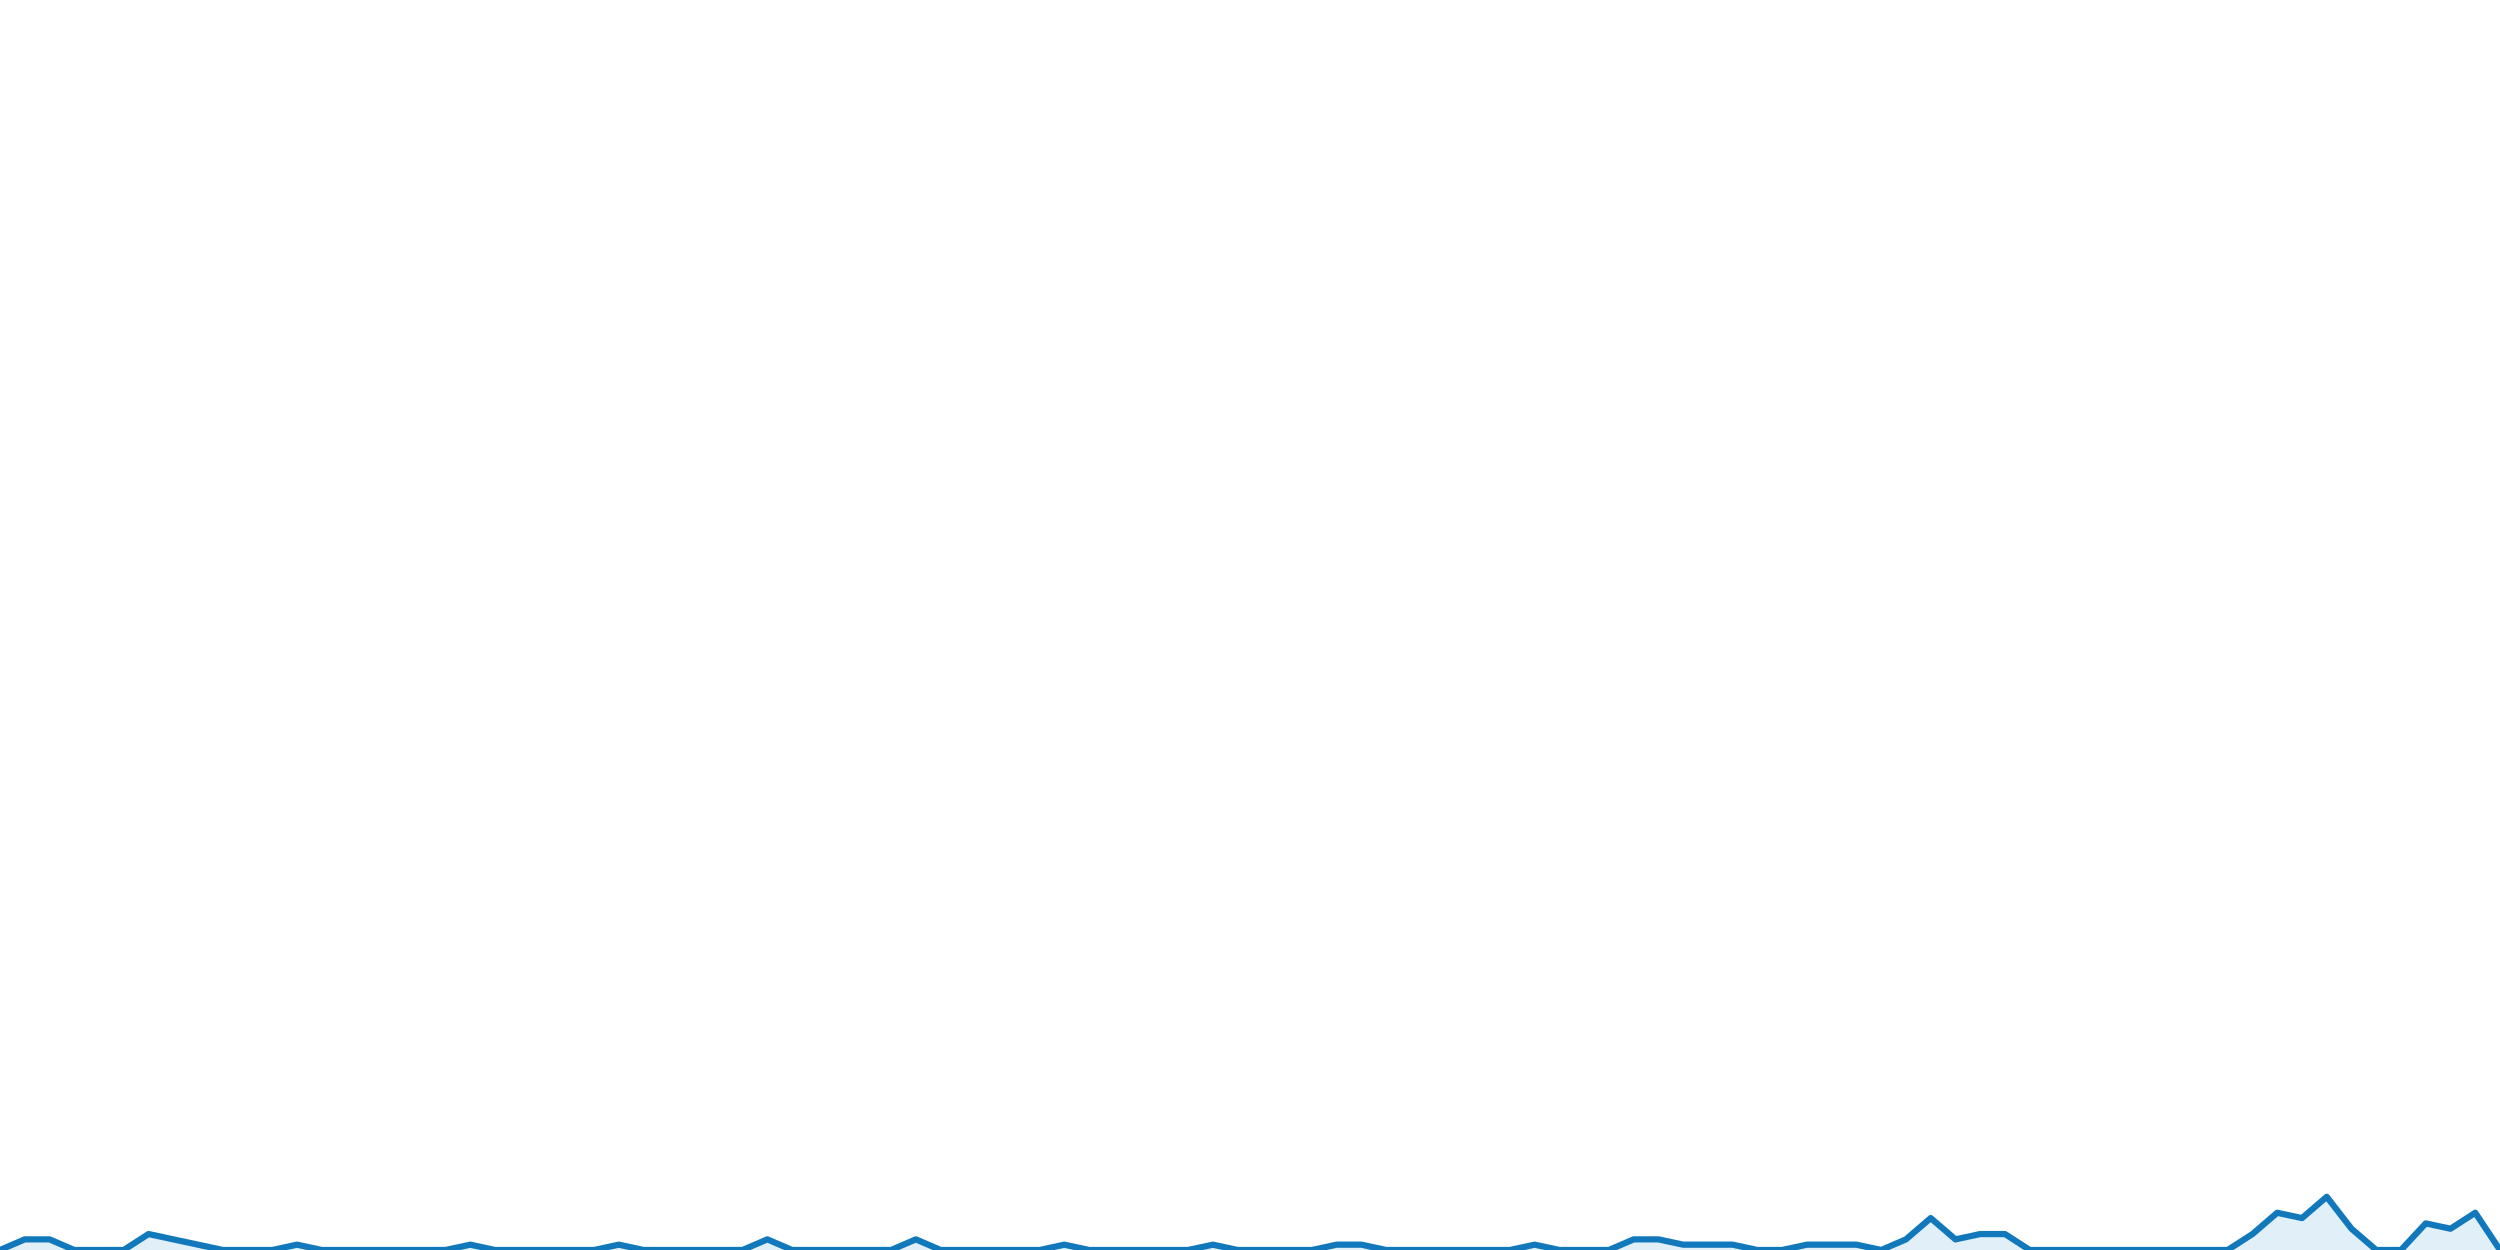
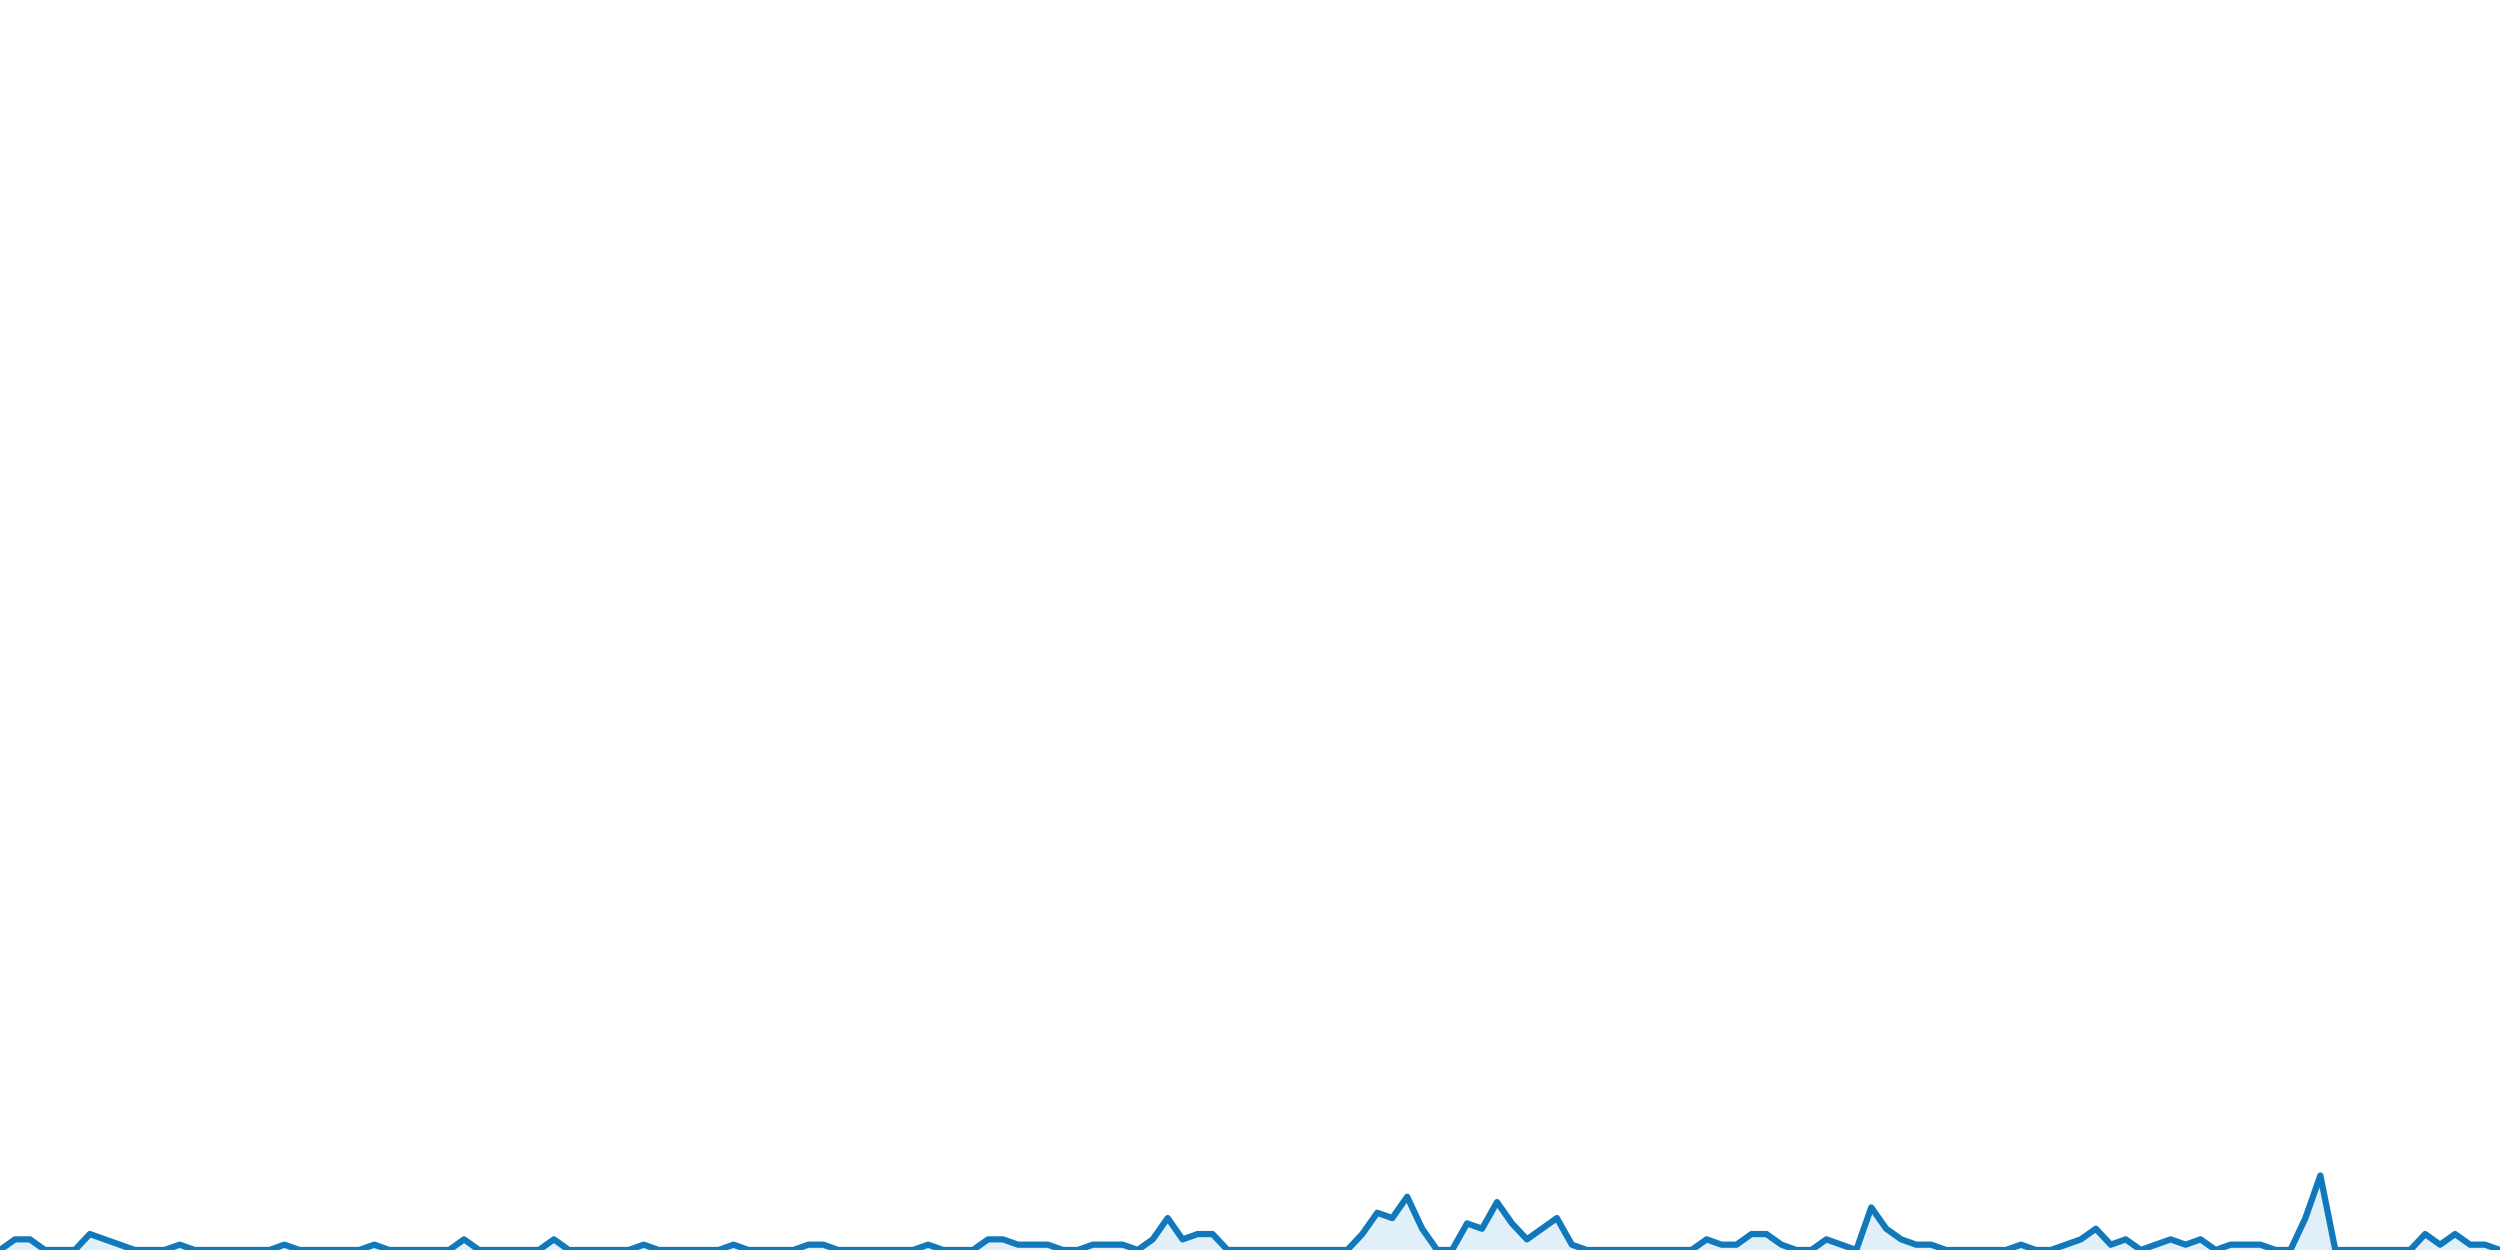
<svg xmlns="http://www.w3.org/2000/svg" viewBox="0 0 800 400" preserveAspectRatio="xMidYMid meet">
-   <polyline points="0,400 0,400 7.921,396.596 15.842,396.596 23.762,400 31.683,400 39.604,400 47.525,394.894 55.446,396.596 63.366,398.298 71.287,400 79.208,400 87.129,400 95.05,398.298 102.97,400 110.891,400 118.812,400 126.733,400 134.653,400 142.574,400 150.495,398.298 158.416,400 166.337,400 174.257,400 182.178,400 190.099,400 198.02,398.298 205.941,400 213.861,400 221.782,400 229.703,400 237.624,400 245.545,396.596 253.465,400 261.386,400 269.307,400 277.228,400 285.149,400 293.069,396.596 300.99,400 308.911,400 316.832,400 324.752,400 332.673,400 340.594,398.298 348.515,400 356.436,400 364.356,400 372.277,400 380.198,400 388.119,398.298 396.04,400 403.96,400 411.881,400 419.802,400 427.723,398.298 435.644,398.298 443.564,400 451.485,400 459.406,400 467.327,400 475.248,400 483.168,400 491.089,398.298 499.01,400 506.931,400 514.851,400 522.772,396.596 530.693,396.596 538.614,398.298 546.535,398.298 554.455,398.298 562.376,400 570.297,400 578.218,398.298 586.139,398.298 594.059,398.298 601.98,400 609.901,396.596 617.822,389.787 625.743,396.596 633.663,394.894 641.584,394.894 649.505,400 657.426,400 665.347,400 673.267,400 681.188,400 689.109,400 697.03,400 704.95,400 712.871,400 720.792,394.894 728.713,388.085 736.634,389.787 744.554,382.979 752.475,393.191 760.396,400 768.317,400 776.238,391.489 784.158,393.191 792.079,388.085 800,400" stroke="rgb(17, 121, 187)" stroke-width="2" stroke-linecap="round" stroke-linejoin="round" fill="rgb(225, 240, 248)" />
+   <polyline points="0,400 0,400 4.79,396.596 9.581,396.596 14.371,400 19.162,400 23.952,400 28.743,394.894 33.533,396.596 38.323,398.298 43.114,400 47.904,400 52.695,400 57.485,398.298 62.275,400 67.066,400 71.856,400 76.647,400 81.437,400 86.228,400 91.018,398.298 95.808,400 100.599,400 105.389,400 110.18,400 114.97,400 119.76,398.298 124.551,400 129.341,400 134.132,400 138.922,400 143.713,400 148.503,396.596 153.293,400 158.084,400 162.874,400 167.665,400 172.455,400 177.246,396.596 182.036,400 186.826,400 191.617,400 196.407,400 201.198,400 205.988,398.298 210.778,400 215.569,400 220.359,400 225.15,400 229.94,400 234.731,398.298 239.521,400 244.311,400 249.102,400 253.892,400 258.683,398.298 263.473,398.298 268.263,400 273.054,400 277.844,400 282.635,400 287.425,400 292.216,400 297.006,398.298 301.796,400 306.587,400 311.377,400 316.168,396.596 320.958,396.596 325.749,398.298 330.539,398.298 335.329,398.298 340.12,400 344.91,400 349.701,398.298 354.491,398.298 359.281,398.298 364.072,400 368.862,396.596 373.653,389.787 378.443,396.596 383.234,394.894 388.024,394.894 392.814,400 397.605,400 402.395,400 407.186,400 411.976,400 416.766,400 421.557,400 426.347,400 431.138,400 435.928,394.894 440.719,388.085 445.509,389.787 450.299,382.979 455.09,393.191 459.88,400 464.671,400 469.461,391.489 474.251,393.191 479.042,384.681 483.832,391.489 488.623,396.596 493.413,393.191 498.204,389.787 502.994,398.298 507.784,400 512.575,400 517.365,400 522.156,400 526.946,400 531.737,400 536.527,400 541.317,400 546.108,396.596 550.898,398.298 555.689,398.298 560.479,394.894 565.269,394.894 570.06,398.298 574.85,400 579.641,400 584.431,396.596 589.222,398.298 594.012,400 598.802,386.383 603.593,393.191 608.383,396.596 613.174,398.298 617.964,398.298 622.754,400 627.545,400 632.335,400 637.126,400 641.916,400 646.707,398.298 651.497,400 656.287,400 661.078,398.298 665.868,396.596 670.659,393.191 675.449,398.298 680.24,396.596 685.03,400 689.82,398.298 694.611,396.596 699.401,398.298 704.192,396.596 708.982,400 713.772,398.298 718.563,398.298 723.353,398.298 728.144,400 732.934,400 737.725,389.787 742.515,376.17 747.305,400 752.096,400 756.886,400 761.677,400 766.467,400 771.257,400 776.048,394.894 780.838,398.298 785.629,394.894 790.419,398.298 795.21,398.298 800,400" stroke="rgb(17, 121, 187)" stroke-width="2" stroke-linecap="round" stroke-linejoin="round" fill="rgb(225, 240, 248)" />
</svg>
